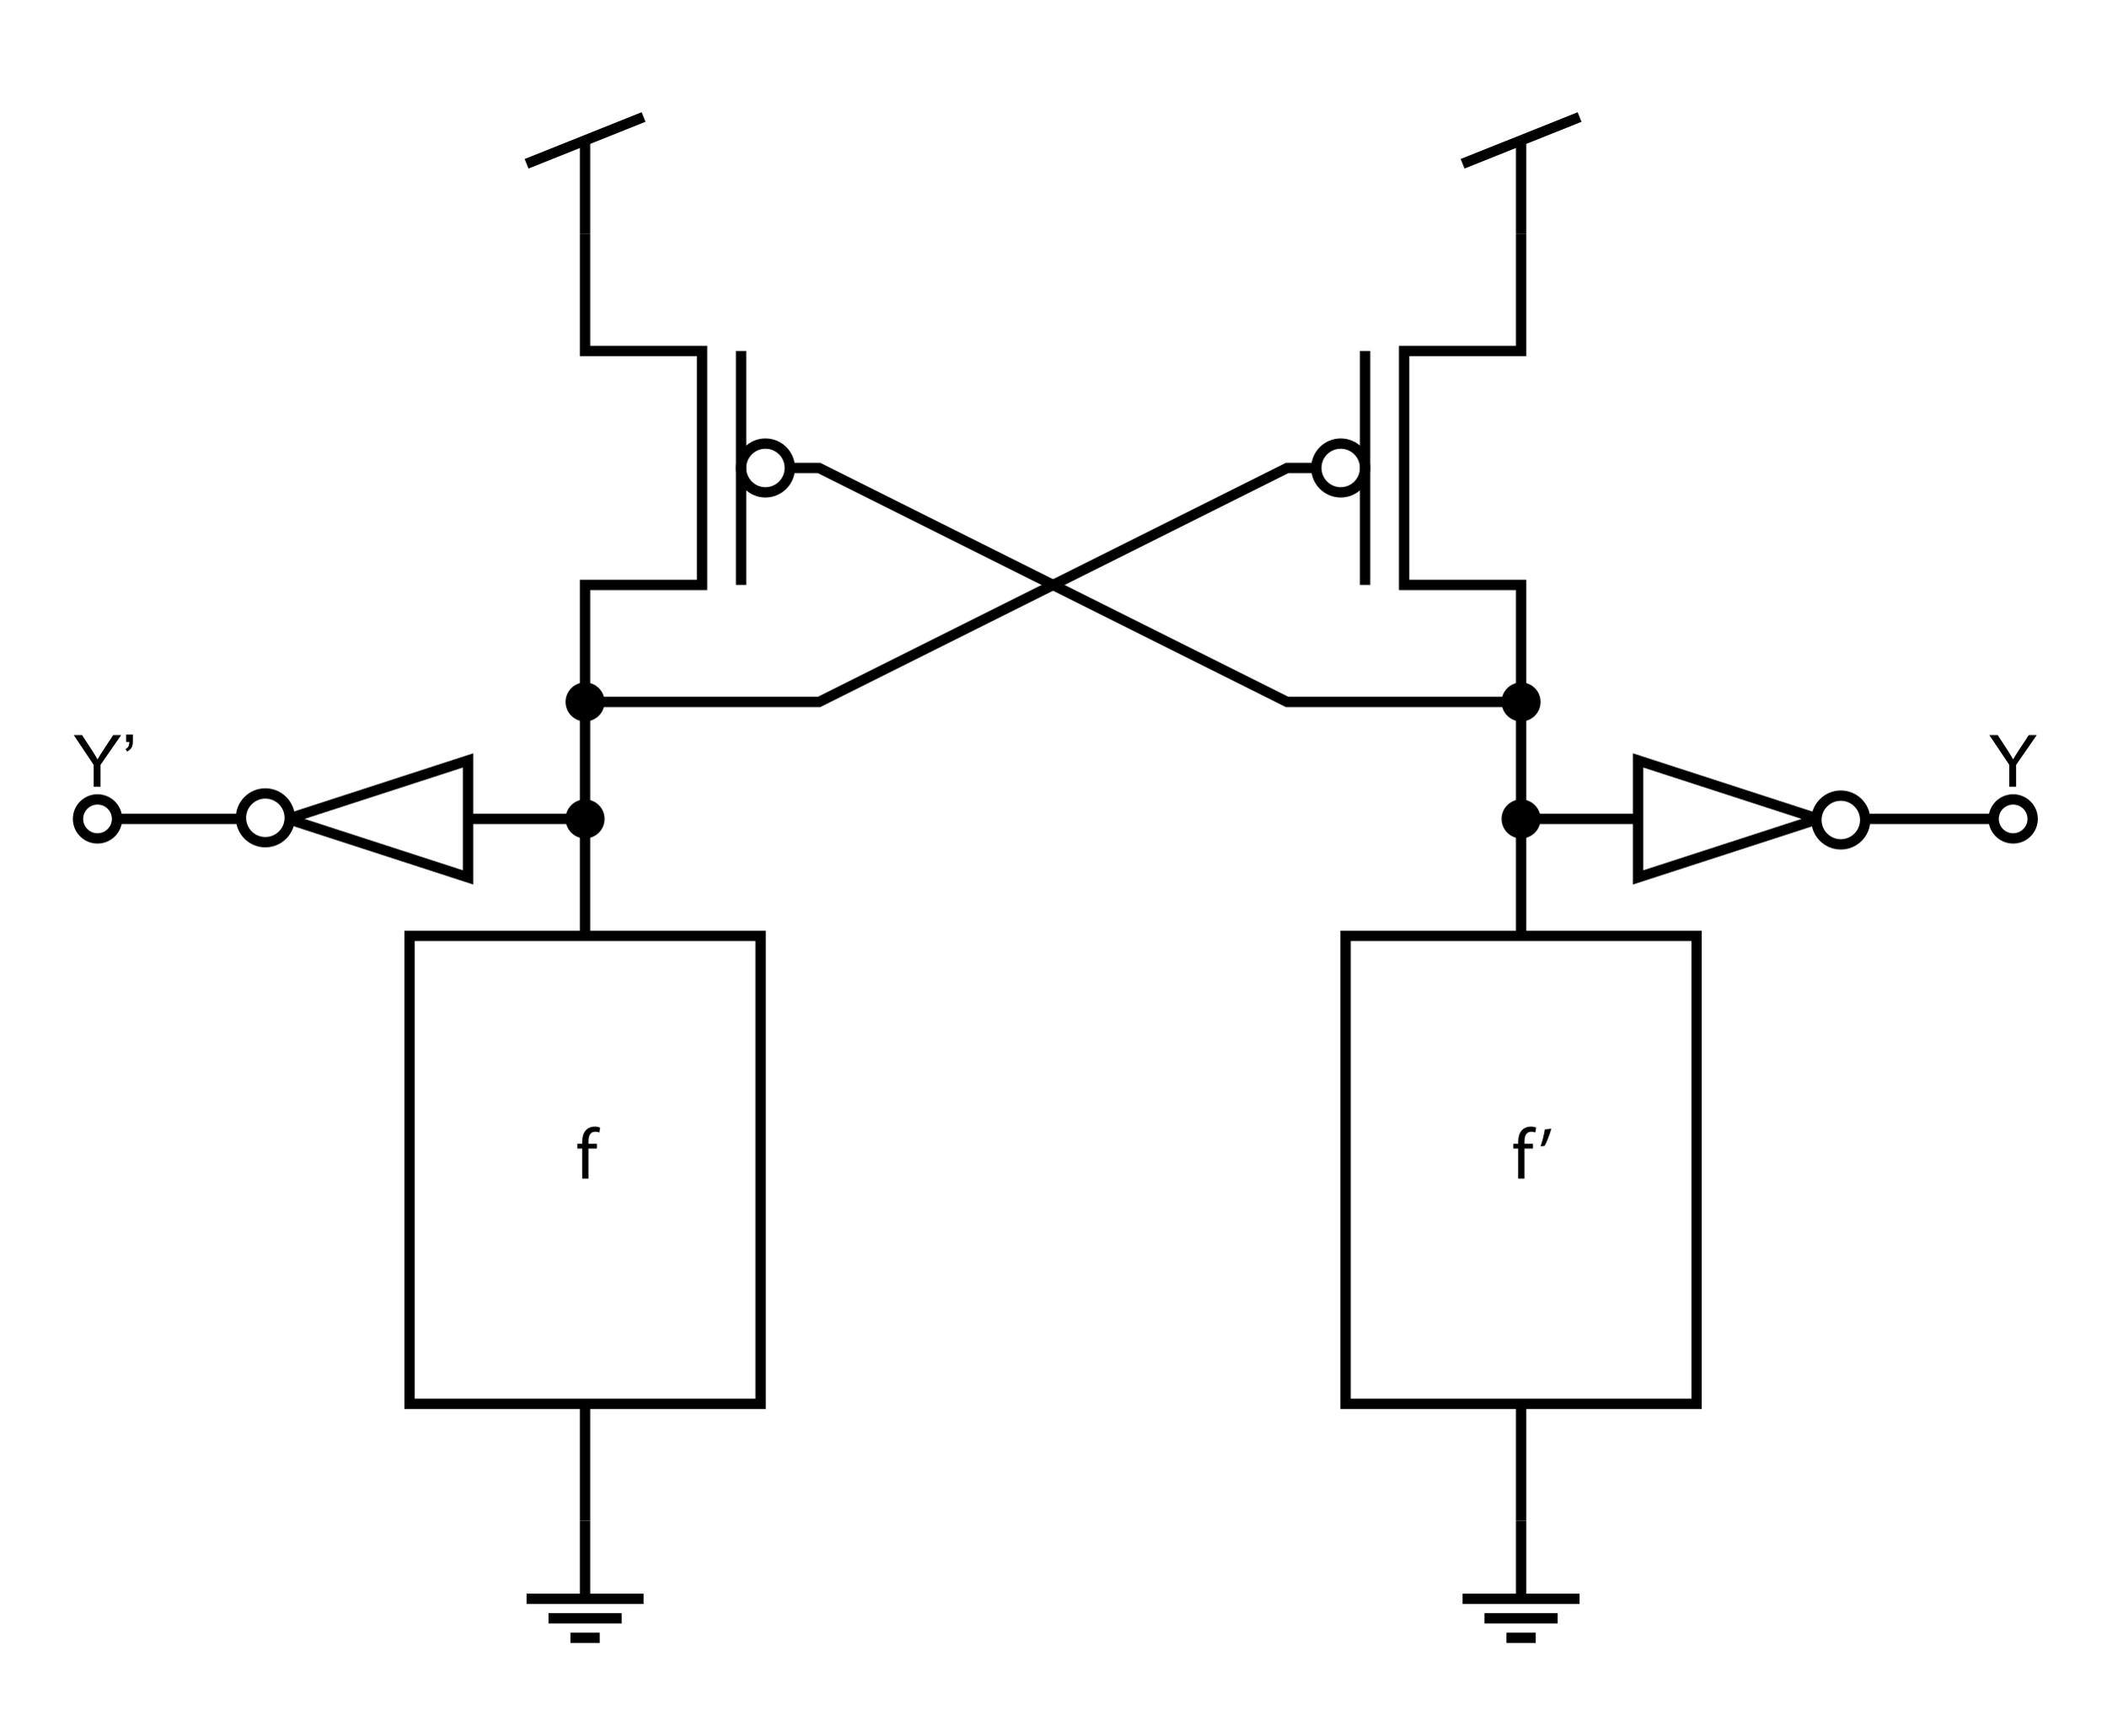
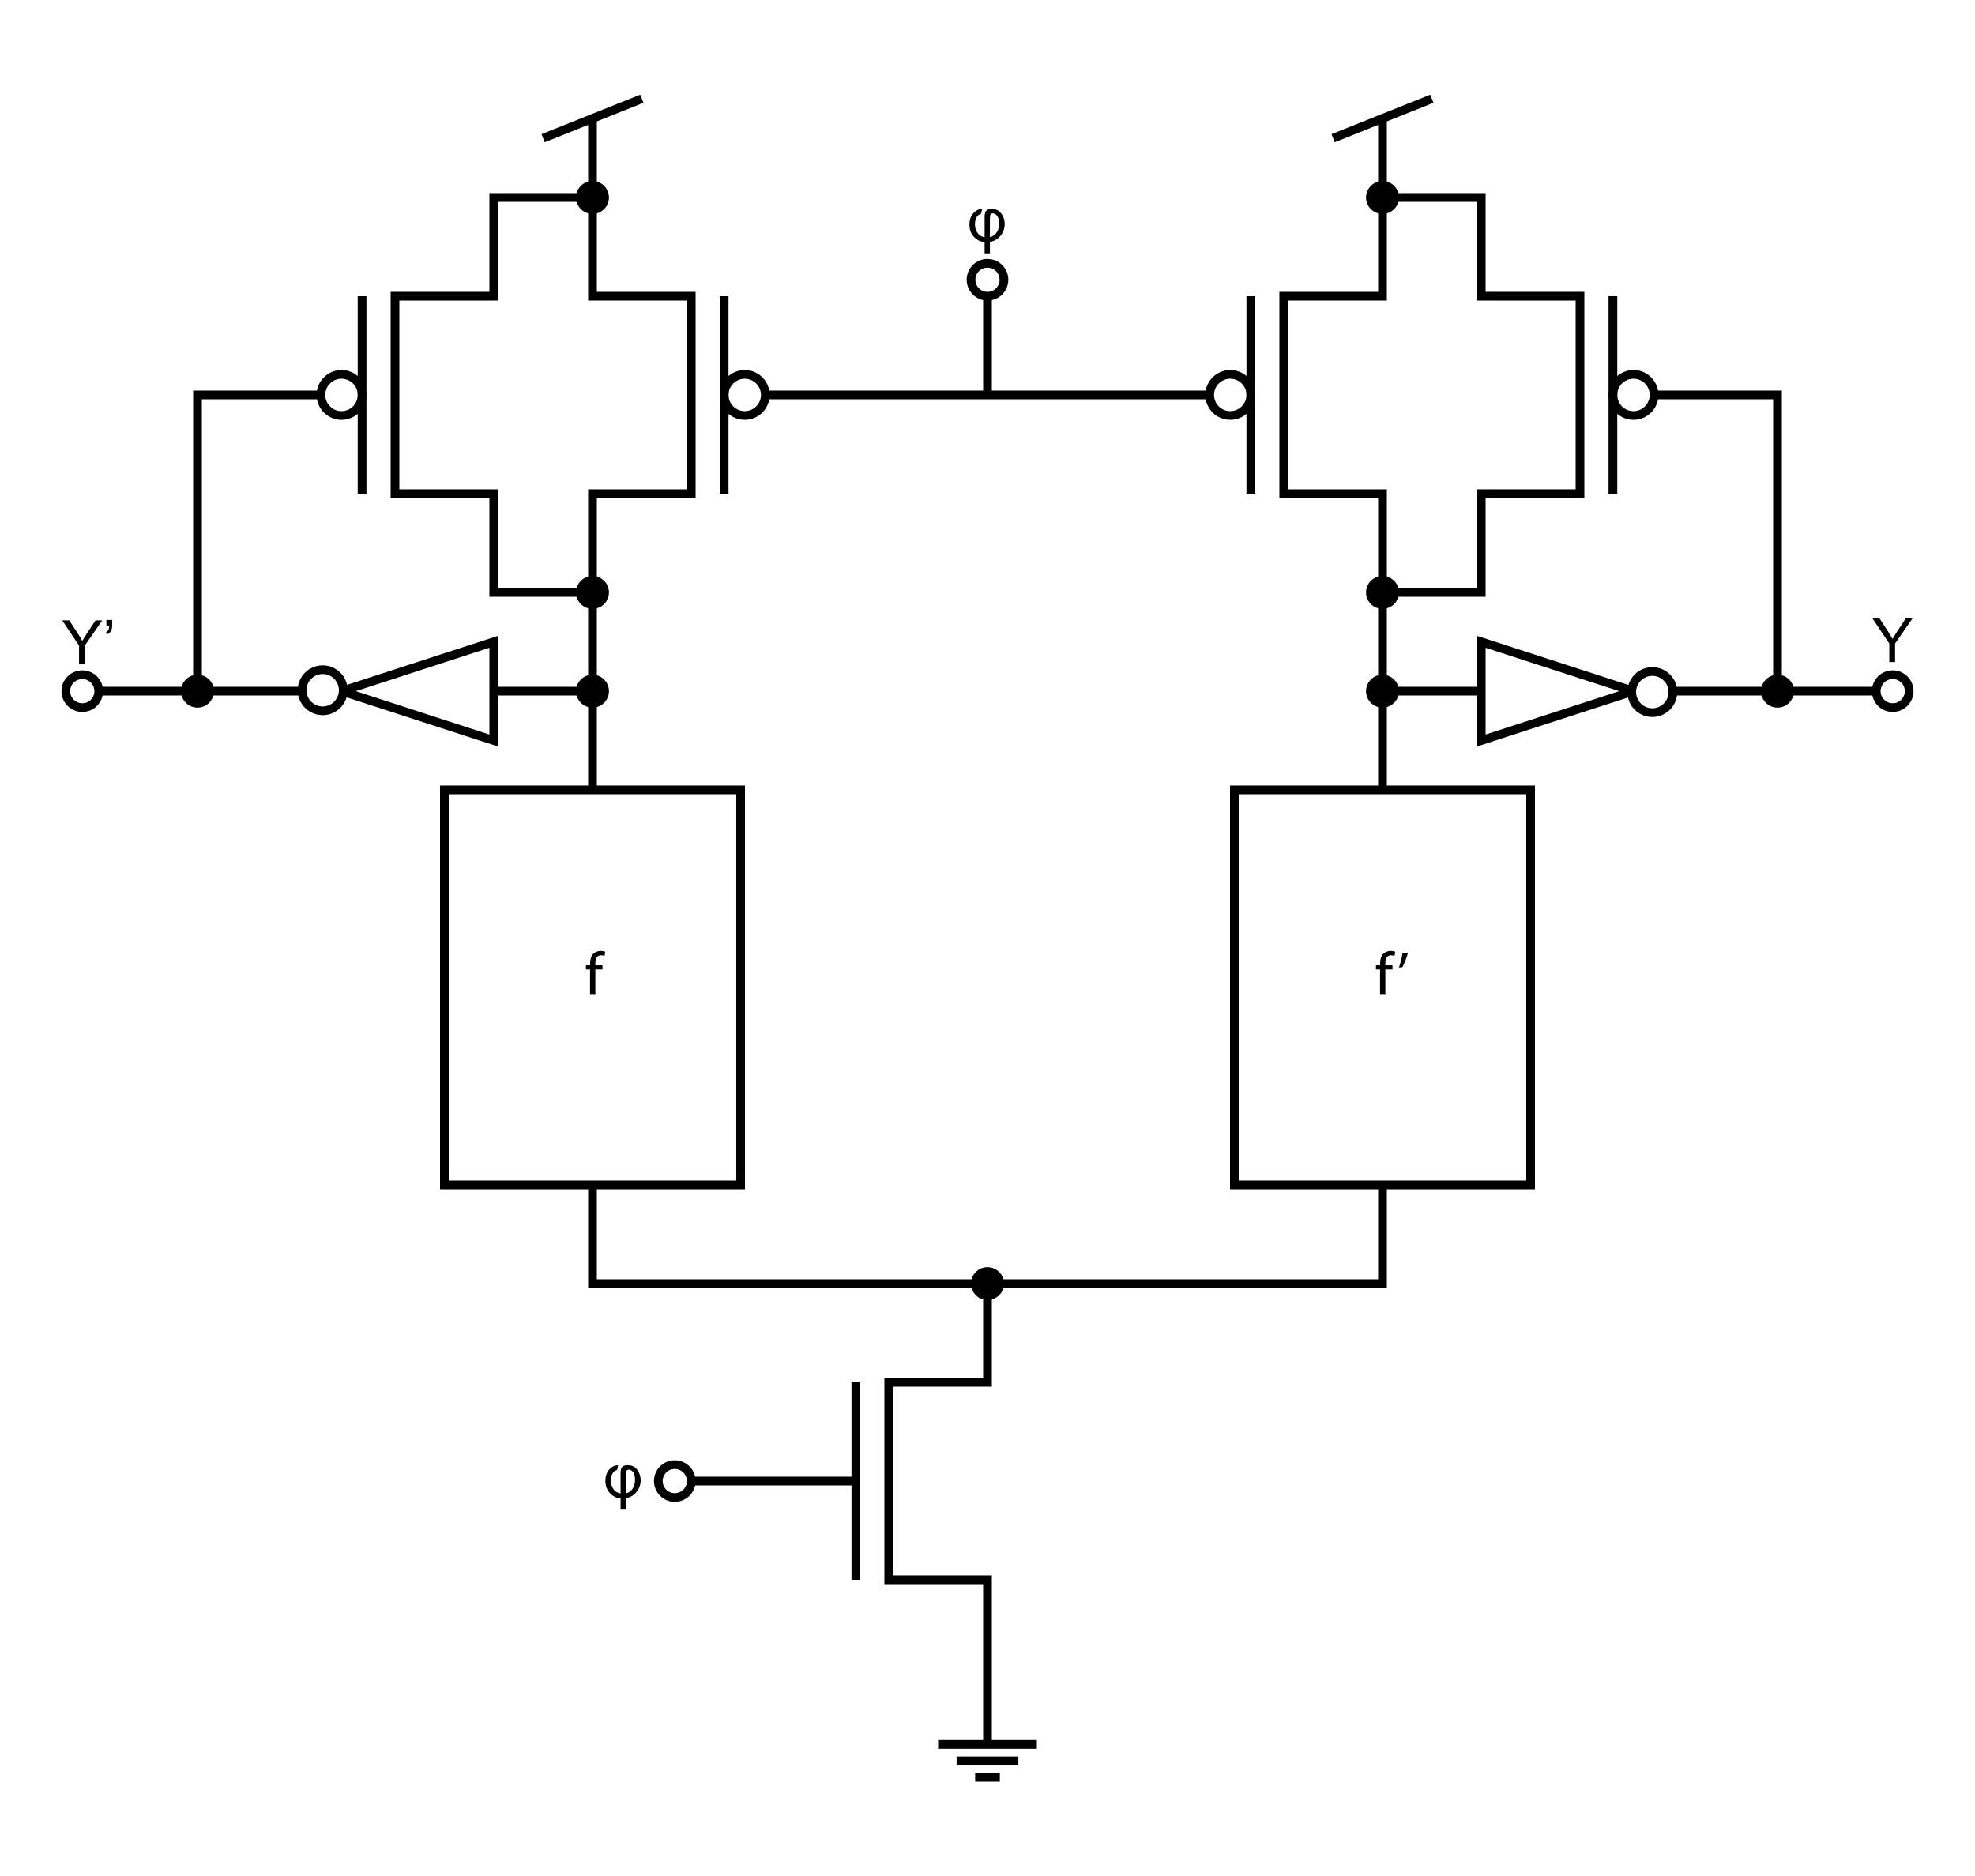
- <svg xmlns="http://www.w3.org/2000/svg" version="1.1" id="Layer_1" x="0px" y="0px" width="612.282px" height="504.566px" viewBox="0 0 612.282 504.566" enable-background="new 0 0 612.282 504.566" xml:space="preserve">
+ <svg xmlns="http://www.w3.org/2000/svg" version="1.1" id="Layer_1" x="0px" y="0px" width="680.314px" height="646.298px" viewBox="0 0 680.314 646.298" enable-background="new 0 0 680.314 646.298" xml:space="preserve">
  <g>
-     <line fill="none" stroke="#000000" stroke-width="3" stroke-miterlimit="10" x1="170.079" y1="40.838" x2="170.079" y2="68.033" />
-     <line fill="none" stroke="#000000" stroke-width="3" stroke-miterlimit="10" x1="187.086" y1="34.015" x2="153.071" y2="47.612" />
+     <line fill="none" stroke="#000000" stroke-width="3" stroke-miterlimit="10" x1="204.095" y1="40.838" x2="204.095" y2="68.033" />
+     <line fill="none" stroke="#000000" stroke-width="3" stroke-miterlimit="10" x1="221.103" y1="34.015" x2="187.086" y2="47.612" />
  </g>
  <g>
-     <line fill="none" stroke="#000000" stroke-width="3" stroke-miterlimit="10" x1="442.204" y1="40.838" x2="442.204" y2="68.033" />
-     <line fill="none" stroke="#000000" stroke-width="3" stroke-miterlimit="10" x1="459.212" y1="34.015" x2="425.196" y2="47.612" />
+     <line fill="none" stroke="#000000" stroke-width="3" stroke-miterlimit="10" x1="476.22" y1="40.838" x2="476.22" y2="68.033" />
+     <line fill="none" stroke="#000000" stroke-width="3" stroke-miterlimit="10" x1="493.228" y1="34.015" x2="459.212" y2="47.612" />
  </g>
  <g>
-     <path d="M170.075,208.264c-2.297,0-4.166-1.871-4.166-4.17c0-2.299,1.869-4.169,4.166-4.169c2.301,0,4.173,1.87,4.173,4.169   C174.248,206.394,172.376,208.264,170.075,208.264z" />
-     <path d="M170.075,201.425c1.474,0,2.673,1.197,2.673,2.669c0,1.472-1.199,2.67-2.673,2.67c-1.47,0-2.666-1.198-2.666-2.67   C167.409,202.623,168.605,201.425,170.075,201.425 M170.075,198.425c-3.126,0-5.666,2.538-5.666,5.669   c0,3.131,2.54,5.67,5.666,5.67c3.133,0,5.673-2.539,5.673-5.67C175.748,200.963,173.208,198.425,170.075,198.425L170.075,198.425z" />
+     <path d="M204.091,242.28c-2.297,0-4.166-1.871-4.166-4.17c0-2.299,1.869-4.169,4.166-4.169c2.301,0,4.173,1.87,4.173,4.169   C208.264,240.409,206.392,242.28,204.091,242.28z" />
+     <path d="M204.091,235.441c1.474,0,2.673,1.197,2.673,2.669c0,1.472-1.199,2.67-2.673,2.67c-1.47,0-2.666-1.198-2.666-2.67   C201.425,236.638,202.621,235.441,204.091,235.441 M204.091,232.441c-3.126,0-5.666,2.538-5.666,5.669   c0,3.131,2.54,5.67,5.666,5.67c3.133,0,5.673-2.539,5.673-5.67C209.764,234.979,207.224,232.441,204.091,232.441L204.091,232.441z" />
  </g>
  <g>
-     <path d="M442.2,208.264c-2.297,0-4.166-1.871-4.166-4.17c0-2.299,1.869-4.169,4.166-4.169c2.301,0,4.173,1.87,4.173,4.169   C446.373,206.394,444.501,208.264,442.2,208.264z" />
-     <path d="M442.2,201.425c1.474,0,2.673,1.197,2.673,2.669c0,1.472-1.199,2.67-2.673,2.67c-1.47,0-2.666-1.198-2.666-2.67   C439.534,202.623,440.73,201.425,442.2,201.425 M442.2,198.425c-3.126,0-5.666,2.538-5.666,5.669c0,3.131,2.54,5.67,5.666,5.67   c3.133,0,5.673-2.539,5.673-5.67C447.873,200.963,445.333,198.425,442.2,198.425L442.2,198.425z" />
+     <path d="M476.216,242.28c-2.297,0-4.166-1.871-4.166-4.17c0-2.299,1.869-4.169,4.166-4.169c2.301,0,4.173,1.87,4.173,4.169   C480.389,240.409,478.517,242.28,476.216,242.28z" />
+     <path d="M476.216,235.441c1.474,0,2.673,1.197,2.673,2.669c0,1.472-1.199,2.67-2.673,2.67c-1.47,0-2.666-1.198-2.666-2.67   C473.55,236.638,474.746,235.441,476.216,235.441 M476.216,232.441c-3.126,0-5.666,2.538-5.666,5.669c0,3.131,2.54,5.67,5.666,5.67   c3.133,0,5.673-2.539,5.673-5.67C481.889,234.979,479.349,232.441,476.216,232.441L476.216,232.441z" />
+   </g>
+   <path fill="none" stroke="#000000" stroke-width="3" stroke-miterlimit="10" d="M34.016,238.108c0,3.132-2.54,5.671-5.673,5.671  c-3.127,0-5.666-2.539-5.666-5.671c0-3.13,2.539-5.668,5.666-5.668C31.476,232.44,34.016,234.978,34.016,238.108z" />
+   <path fill="none" stroke="#000000" stroke-width="3" stroke-miterlimit="10" d="M657.637,238.108c0,3.132-2.541,5.671-5.674,5.671  c-3.127,0-5.666-2.539-5.666-5.671c0-3.131,2.539-5.668,5.666-5.668C655.096,232.44,657.637,234.978,657.637,238.108z" />
+   <g>
+     <path d="M27.229,228.765v-6.368l-5.793-8.665h2.42l2.963,4.532c0.547,0.848,1.056,1.695,1.528,2.543   c0.451-0.786,0.998-1.671,1.641-2.656l2.912-4.419h2.317l-5.999,8.665v6.368H27.229z" />
+     <path d="M36.653,215.722v-2.143h1.979v1.692c0,0.916-0.106,1.576-0.318,1.979c-0.294,0.554-0.752,0.971-1.374,1.251l-0.451-0.728   c0.369-0.15,0.644-0.388,0.825-0.713c0.181-0.324,0.282-0.771,0.303-1.338H36.653z" />
  </g>
  <g>
-     <path d="M170.075,242.28c-2.297,0-4.166-1.871-4.166-4.17c0-2.299,1.869-4.169,4.166-4.169c2.301,0,4.173,1.87,4.173,4.169   C174.248,240.409,172.376,242.28,170.075,242.28z" />
-     <path d="M170.075,235.441c1.474,0,2.673,1.197,2.673,2.669c0,1.472-1.199,2.67-2.673,2.67c-1.47,0-2.666-1.198-2.666-2.67   C167.409,236.638,168.605,235.441,170.075,235.441 M170.075,232.441c-3.126,0-5.666,2.538-5.666,5.669   c0,3.131,2.54,5.67,5.666,5.67c3.133,0,5.673-2.539,5.673-5.67C175.748,234.979,173.208,232.441,170.075,232.441L170.075,232.441z" />
+     <path d="M650.796,228.084v-6.368l-5.794-8.665h2.42l2.964,4.532c0.546,0.848,1.056,1.695,1.527,2.543   c0.451-0.786,0.998-1.671,1.641-2.656l2.912-4.419h2.317l-5.999,8.665v6.368H650.796z" />
+   </g>
+   <polyline fill="none" stroke="#000000" stroke-width="3" stroke-miterlimit="10" points="204.095,204.094 204.095,170.078   238.11,170.078 238.11,102.047 204.095,102.047 204.095,68.031 " />
+   <line fill="none" stroke="#000000" stroke-width="3" stroke-miterlimit="10" x1="249.449" y1="102.047" x2="249.449" y2="170.078" />
+   <polyline fill="none" stroke="#000000" stroke-width="3" stroke-miterlimit="10" points="263.622,136.063 272.126,136.063   272.126,136.063 " />
+   <circle fill="none" stroke="#000000" stroke-width="3" stroke-miterlimit="10" cx="256.536" cy="136.062" r="7.086" />
+   <polyline fill="none" stroke="#000000" stroke-width="3" stroke-miterlimit="10" points="476.221,204.094 476.221,170.078   442.205,170.078 442.205,102.047 476.221,102.047 476.221,68.031 " />
+   <line fill="none" stroke="#000000" stroke-width="3" stroke-miterlimit="10" x1="430.866" y1="102.047" x2="430.866" y2="170.078" />
+   <polyline fill="none" stroke="#000000" stroke-width="3" stroke-miterlimit="10" points="416.693,136.063 408.189,136.063   408.189,136.063 " />
+   <circle fill="none" stroke="#000000" stroke-width="3" stroke-miterlimit="10" cx="423.78" cy="136.062" r="7.086" />
+   <line fill="none" stroke="#000000" stroke-width="3" stroke-miterlimit="10" x1="204.095" y1="204.094" x2="204.095" y2="238.11" />
+   <line fill="none" stroke="#000000" stroke-width="3" stroke-miterlimit="10" x1="476.22" y1="204.094" x2="476.22" y2="238.11" />
+   <rect x="425.196" y="272.125" fill="none" stroke="#000000" stroke-width="3" stroke-miterlimit="10" width="102.047" height="136.063" />
+   <rect x="153.071" y="272.125" fill="none" stroke="#000000" stroke-width="3" stroke-miterlimit="10" width="102.047" height="136.063" />
+   <line fill="none" stroke="#000000" stroke-width="3" stroke-miterlimit="10" x1="204.094" y1="238.109" x2="204.094" y2="272.125" />
+   <line fill="none" stroke="#000000" stroke-width="3" stroke-miterlimit="10" x1="476.219" y1="238.109" x2="476.219" y2="272.125" />
+   <g>
+     <line fill="none" stroke="#000000" stroke-width="3" stroke-miterlimit="10" x1="344.408" y1="612.282" x2="335.904" y2="612.282" />
+     <line fill="none" stroke="#000000" stroke-width="3" stroke-miterlimit="10" x1="350.786" y1="606.612" x2="329.526" y2="606.612" />
+     <line fill="none" stroke="#000000" stroke-width="3" stroke-miterlimit="10" x1="340.156" y1="578.268" x2="340.156" y2="600.943" />
+     <line fill="none" stroke="#000000" stroke-width="3" stroke-miterlimit="10" x1="323.148" y1="600.943" x2="357.164" y2="600.943" />
+     <path fill="none" stroke="#000000" stroke-width="3" stroke-miterlimit="10" d="M344.408,611.903" />
+     <path fill="none" stroke="#000000" stroke-width="3" stroke-miterlimit="10" d="M357.164,598.297" />
+     <path fill="none" stroke="#000000" stroke-width="3" stroke-miterlimit="10" d="M323.148,598.297" />
+     <path fill="none" stroke="#000000" stroke-width="3" stroke-miterlimit="10" d="M335.904,611.903" />
  </g>
  <g>
-     <path d="M442.2,242.28c-2.297,0-4.166-1.871-4.166-4.17c0-2.299,1.869-4.169,4.166-4.169c2.301,0,4.173,1.87,4.173,4.169   C446.373,240.409,444.501,242.28,442.2,242.28z" />
-     <path d="M442.2,235.441c1.474,0,2.673,1.197,2.673,2.669c0,1.472-1.199,2.67-2.673,2.67c-1.47,0-2.666-1.198-2.666-2.67   C439.534,236.638,440.73,235.441,442.2,235.441 M442.2,232.441c-3.126,0-5.666,2.538-5.666,5.669c0,3.131,2.54,5.67,5.666,5.67   c3.133,0,5.673-2.539,5.673-5.67C447.873,234.979,445.333,232.441,442.2,232.441L442.2,232.441z" />
-   </g>
-   <path fill="none" stroke="#000000" stroke-width="3" stroke-miterlimit="10" d="M34.016,238.109c0,3.132-2.54,5.671-5.673,5.671  c-3.127,0-5.666-2.539-5.666-5.671c0-3.13,2.539-5.668,5.666-5.668C31.476,232.441,34.016,234.979,34.016,238.109z" />
-   <path fill="none" stroke="#000000" stroke-width="3" stroke-miterlimit="10" d="M590.918,238.109c0,3.132-2.541,5.671-5.674,5.671  c-3.127,0-5.666-2.539-5.666-5.671c0-3.131,2.539-5.668,5.666-5.668C588.377,232.441,590.918,234.979,590.918,238.109z" />
-   <g>
-     <path d="M27.229,228.766v-6.368l-5.793-8.665h2.42l2.963,4.532c0.547,0.848,1.056,1.695,1.528,2.543   c0.451-0.786,0.998-1.671,1.641-2.656l2.912-4.419h2.317l-5.999,8.665v6.368H27.229z" />
-     <path d="M36.653,215.723v-2.143h1.979v1.692c0,0.916-0.106,1.576-0.318,1.979c-0.294,0.554-0.752,0.971-1.374,1.251l-0.451-0.728   c0.369-0.15,0.644-0.388,0.825-0.713c0.181-0.324,0.282-0.771,0.303-1.338H36.653z" />
+     <path d="M203.251,342.72v-8.755h-1.407v-1.407h1.407v-0.483c0-1.428,0.336-2.729,1.176-3.548c0.693-0.672,1.617-0.945,2.478-0.945   c0.672,0,1.218,0.147,1.575,0.294l-0.252,1.428c-0.273-0.126-0.63-0.231-1.176-0.231c-1.575,0-1.974,1.365-1.974,2.939v0.546h2.457   v1.407h-2.457v8.755H203.251z" />
  </g>
  <g>
-     <path d="M584.122,228.766v-6.368l-5.794-8.665h2.42l2.964,4.532c0.546,0.848,1.056,1.695,1.527,2.543   c0.451-0.786,0.998-1.671,1.641-2.656l2.912-4.419h2.317l-5.999,8.665v6.368H584.122z" />
+     <path d="M475.378,342.72v-8.755h-1.407v-1.407h1.407v-0.483c0-1.428,0.336-2.729,1.176-3.548c0.692-0.672,1.616-0.945,2.478-0.945   c0.672,0,1.218,0.147,1.574,0.294l-0.252,1.428c-0.272-0.126-0.629-0.231-1.176-0.231c-1.574,0-1.973,1.365-1.973,2.939v0.546   h2.456v1.407h-2.456v8.755H475.378z" />
+     <path d="M485.016,328.191c-0.482,1.764-1.385,4.031-1.952,4.997l-1.176,0.126c0.44-1.239,1.008-3.401,1.239-4.913L485.016,328.191z   " />
  </g>
  <g>
-     <polyline fill="none" stroke="#000000" stroke-width="3" stroke-miterlimit="10" points="170.079,204.094 170.079,170.078    204.095,170.078 204.095,102.047 170.079,102.047 170.079,68.031  " />
-     <line fill="none" stroke="#000000" stroke-width="3" stroke-miterlimit="10" x1="215.434" y1="102.047" x2="215.434" y2="170.078" />
-     <polyline fill="none" stroke="#000000" stroke-width="3" stroke-miterlimit="10" points="229.606,136.063 238.11,136.063    238.11,136.063 374.173,204.095 442.205,204.095  " />
-     <circle fill="none" stroke="#000000" stroke-width="3" stroke-miterlimit="10" cx="222.52" cy="136.062" r="7.086" />
+     <line fill="none" stroke="#000000" stroke-width="3" stroke-miterlimit="10" x1="510.235" y1="238.11" x2="476.22" y2="238.11" />
+     <line fill="none" stroke="#000000" stroke-width="3" stroke-miterlimit="10" x1="576.245" y1="238.11" x2="612.282" y2="238.11" />
+     <path fill="none" stroke="#000000" stroke-width="3" stroke-miterlimit="10" d="M510.179,254.62" />
+     <path fill="none" stroke="#000000" stroke-width="3" stroke-miterlimit="10" d="M562.566,237.612" />
+     <polyline fill="none" stroke="#000000" stroke-width="3" stroke-miterlimit="10" points="562.624,238.11 510.235,255.118    510.235,238.11 510.235,221.103 562.624,238.11  " />
+     <circle fill="none" stroke="#000000" stroke-width="3" stroke-miterlimit="10" cx="569.165" cy="238.426" r="7.086" />
  </g>
  <g>
-     <polyline fill="none" stroke="#000000" stroke-width="3" stroke-miterlimit="10" points="442.205,204.094 442.205,170.078    408.189,170.078 408.189,102.047 442.205,102.047 442.205,68.031  " />
-     <line fill="none" stroke="#000000" stroke-width="3" stroke-miterlimit="10" x1="396.851" y1="102.047" x2="396.851" y2="170.078" />
-     <polyline fill="none" stroke="#000000" stroke-width="3" stroke-miterlimit="10" points="382.678,136.063 374.174,136.063    374.174,136.063 238.111,204.095 170.079,204.095  " />
-     <circle fill="none" stroke="#000000" stroke-width="3" stroke-miterlimit="10" cx="389.764" cy="136.062" r="7.086" />
+     <line fill="none" stroke="#000000" stroke-width="3" stroke-miterlimit="10" x1="170.078" y1="238.11" x2="204.094" y2="238.11" />
+     <line fill="none" stroke="#000000" stroke-width="3" stroke-miterlimit="10" x1="104.068" y1="238.11" x2="68.031" y2="238.11" />
+     <path fill="none" stroke="#000000" stroke-width="3" stroke-miterlimit="10" d="M170.135,221.601" />
+     <path fill="none" stroke="#000000" stroke-width="3" stroke-miterlimit="10" d="M117.747,238.608" />
+     <polyline fill="none" stroke="#000000" stroke-width="3" stroke-miterlimit="10" points="117.689,238.11 170.078,221.103    170.078,238.11 170.078,255.118 117.689,238.11  " />
+     <circle fill="none" stroke="#000000" stroke-width="3" stroke-miterlimit="10" cx="111.148" cy="237.795" r="7.086" />
  </g>
-   <line fill="none" stroke="#000000" stroke-width="3" stroke-miterlimit="10" x1="170.079" y1="204.094" x2="170.079" y2="238.11" />
-   <line fill="none" stroke="#000000" stroke-width="3" stroke-miterlimit="10" x1="442.204" y1="204.094" x2="442.204" y2="238.11" />
-   <rect x="391.181" y="272.125" fill="none" stroke="#000000" stroke-width="3" stroke-miterlimit="10" width="102.047" height="136.063" />
-   <rect x="119.056" y="272.125" fill="none" stroke="#000000" stroke-width="3" stroke-miterlimit="10" width="102.047" height="136.063" />
-   <line fill="none" stroke="#000000" stroke-width="3" stroke-miterlimit="10" x1="170.078" y1="238.109" x2="170.078" y2="272.125" />
-   <line fill="none" stroke="#000000" stroke-width="3" stroke-miterlimit="10" x1="442.203" y1="238.109" x2="442.203" y2="272.125" />
-   <line fill="none" stroke="#000000" stroke-width="3" stroke-miterlimit="10" x1="170.078" y1="408.188" x2="170.078" y2="442.204" />
-   <line fill="none" stroke="#000000" stroke-width="3" stroke-miterlimit="10" x1="442.203" y1="408.188" x2="442.203" y2="442.204" />
+   <line fill="none" stroke="#000000" stroke-width="3" stroke-miterlimit="10" x1="272.126" y1="136.063" x2="408.188" y2="136.063" />
+   <line fill="none" stroke="#000000" stroke-width="3" stroke-miterlimit="10" x1="340.157" y1="102.047" x2="340.157" y2="136.063" />
+   <path fill="none" stroke="#000000" stroke-width="3" stroke-miterlimit="10" d="M345.826,96.376c0,3.132-2.54,5.671-5.673,5.671  c-3.127,0-5.666-2.539-5.666-5.671c0-3.13,2.539-5.668,5.666-5.668C343.286,90.708,345.826,93.246,345.826,96.376z" />
+   <polyline fill="none" stroke="#000000" stroke-width="3" stroke-miterlimit="10" points="476.219,408.188 476.219,442.204   204.094,442.204 204.094,408.188 " />
  <g>
-     <line fill="none" stroke="#000000" stroke-width="3" stroke-miterlimit="10" x1="174.33" y1="476.22" x2="165.826" y2="476.22" />
-     <line fill="none" stroke="#000000" stroke-width="3" stroke-miterlimit="10" x1="180.708" y1="470.55" x2="159.448" y2="470.55" />
-     <line fill="none" stroke="#000000" stroke-width="3" stroke-miterlimit="10" x1="170.078" y1="442.205" x2="170.078" y2="464.881" />
-     <line fill="none" stroke="#000000" stroke-width="3" stroke-miterlimit="10" x1="153.07" y1="464.881" x2="187.085" y2="464.881" />
-     <path fill="none" stroke="#000000" stroke-width="3" stroke-miterlimit="10" d="M174.33,475.841" />
-     <path fill="none" stroke="#000000" stroke-width="3" stroke-miterlimit="10" d="M187.085,462.234" />
-     <path fill="none" stroke="#000000" stroke-width="3" stroke-miterlimit="10" d="M153.07,462.234" />
-     <path fill="none" stroke="#000000" stroke-width="3" stroke-miterlimit="10" d="M165.826,475.841" />
+     <polyline fill="none" stroke="#000000" stroke-width="3" stroke-miterlimit="10" points="340.156,578.266 340.156,544.25    306.141,544.25 306.141,476.219 340.156,476.219 340.156,442.203  " />
+     <line fill="none" stroke="#000000" stroke-width="3" stroke-miterlimit="10" x1="294.802" y1="476.219" x2="294.802" y2="544.25" />
+     <line fill="none" stroke="#000000" stroke-width="3" stroke-miterlimit="10" x1="294.802" y1="510.234" x2="238.11" y2="510.234" />
+   </g>
+   <path fill="none" stroke="#000000" stroke-width="3" stroke-miterlimit="10" d="M238.109,510.234c0,3.132-2.54,5.671-5.673,5.671  c-3.127,0-5.666-2.539-5.666-5.671c0-3.13,2.539-5.668,5.666-5.668C235.569,504.566,238.109,507.104,238.109,510.234z" />
+   <g>
+     <path d="M338.312,72.013l-0.358,1.6c-1.416,0.472-2.123,1.709-2.123,3.712c0,1.06,0.278,2.004,0.836,2.835   c0.557,0.83,1.389,1.365,2.496,1.604v-6.768c0-0.725,0.052-1.283,0.154-1.677c0.103-0.393,0.336-0.714,0.703-0.964   c0.365-0.249,0.862-0.374,1.491-0.374c0.978,0,1.772,0.198,2.384,0.595s1.13,1.022,1.554,1.876s0.636,1.774,0.636,2.758   c0,0.82-0.168,1.643-0.502,2.466c-0.336,0.824-0.879,1.581-1.631,2.271s-1.74,1.166-2.963,1.425v3.917h-1.826v-3.917   c-1.271,0-2.461-0.557-3.568-1.671s-1.66-2.546-1.66-4.296c0-1.62,0.441-2.931,1.328-3.932   C336.146,72.473,337.163,71.985,338.312,72.013z M340.988,81.682c0.867-0.157,1.611-0.643,2.23-1.456   c0.617-0.813,0.928-1.88,0.928-3.199c0-1.224-0.227-2.116-0.678-2.676s-0.93-0.841-1.436-0.841c-0.361,0-0.627,0.125-0.795,0.375   c-0.167,0.25-0.25,0.798-0.25,1.646V81.682z" />
  </g>
  <g>
-     <line fill="none" stroke="#000000" stroke-width="3" stroke-miterlimit="10" x1="446.455" y1="476.22" x2="437.951" y2="476.22" />
-     <line fill="none" stroke="#000000" stroke-width="3" stroke-miterlimit="10" x1="452.833" y1="470.55" x2="431.573" y2="470.55" />
-     <line fill="none" stroke="#000000" stroke-width="3" stroke-miterlimit="10" x1="442.203" y1="442.205" x2="442.203" y2="464.881" />
-     <line fill="none" stroke="#000000" stroke-width="3" stroke-miterlimit="10" x1="425.195" y1="464.881" x2="459.211" y2="464.881" />
-     <path fill="none" stroke="#000000" stroke-width="3" stroke-miterlimit="10" d="M446.455,475.841" />
-     <path fill="none" stroke="#000000" stroke-width="3" stroke-miterlimit="10" d="M459.211,462.234" />
-     <path fill="none" stroke="#000000" stroke-width="3" stroke-miterlimit="10" d="M425.195,462.234" />
-     <path fill="none" stroke="#000000" stroke-width="3" stroke-miterlimit="10" d="M437.951,475.841" />
+     <path d="M340.153,446.374c-2.297,0-4.166-1.871-4.166-4.17s1.869-4.169,4.166-4.169c2.301,0,4.173,1.87,4.173,4.169   S342.454,446.374,340.153,446.374z" />
+     <path d="M340.153,439.535c1.474,0,2.673,1.197,2.673,2.669s-1.199,2.67-2.673,2.67c-1.47,0-2.666-1.198-2.666-2.67   S338.684,439.535,340.153,439.535 M340.153,436.535c-3.126,0-5.666,2.537-5.666,5.669c0,3.131,2.54,5.67,5.666,5.67   c3.133,0,5.673-2.539,5.673-5.67C345.826,439.072,343.286,436.535,340.153,436.535L340.153,436.535z" />
  </g>
  <g>
-     <path d="M169.236,342.72v-8.755h-1.407v-1.407h1.407v-0.483c0-1.428,0.336-2.729,1.176-3.548c0.693-0.672,1.617-0.945,2.478-0.945   c0.672,0,1.218,0.147,1.575,0.294l-0.252,1.428c-0.273-0.126-0.63-0.231-1.176-0.231c-1.575,0-1.974,1.365-1.974,2.939v0.546h2.457   v1.407h-2.457v8.755H169.236z" />
+     <line fill="none" stroke="#000000" stroke-width="3" stroke-miterlimit="10" x1="124.725" y1="102.047" x2="124.725" y2="170.078" />
+     <circle fill="none" stroke="#000000" stroke-width="3" stroke-miterlimit="10" cx="117.638" cy="136.062" r="7.086" />
  </g>
  <g>
-     <path d="M441.362,342.72v-8.755h-1.407v-1.407h1.407v-0.483c0-1.428,0.336-2.729,1.176-3.548c0.692-0.672,1.616-0.945,2.478-0.945   c0.672,0,1.218,0.147,1.574,0.294l-0.252,1.428c-0.272-0.126-0.629-0.231-1.176-0.231c-1.574,0-1.973,1.365-1.973,2.939v0.546   h2.456v1.407h-2.456v8.755H441.362z" />
-     <path d="M451,328.191c-0.482,1.764-1.385,4.031-1.952,4.997l-1.176,0.126c0.44-1.239,1.008-3.401,1.239-4.913L451,328.191z" />
+     <line fill="none" stroke="#000000" stroke-width="3" stroke-miterlimit="10" x1="555.59" y1="102.047" x2="555.59" y2="170.078" />
+     <circle fill="none" stroke="#000000" stroke-width="3" stroke-miterlimit="10" cx="562.676" cy="136.062" r="7.086" />
+   </g>
+   <polyline fill="none" stroke="#000000" stroke-width="3" stroke-miterlimit="10" points="476.221,204.094 510.235,204.094   510.235,170.078 544.251,170.078 544.251,102.047 510.235,102.047 510.235,68.031 476.22,68.033 " />
+   <polyline fill="none" stroke="#000000" stroke-width="3" stroke-miterlimit="10" points="204.095,204.094 170.079,204.094   170.079,170.078 136.063,170.078 136.063,102.047 170.079,102.047 170.079,68.031 204.095,68.033 " />
+   <g>
+     <path d="M204.091,208.264c-2.297,0-4.166-1.871-4.166-4.17c0-2.299,1.869-4.169,4.166-4.169c2.301,0,4.173,1.87,4.173,4.169   C208.264,206.393,206.392,208.264,204.091,208.264z" />
+     <path d="M204.091,201.425c1.474,0,2.673,1.197,2.673,2.669c0,1.472-1.199,2.67-2.673,2.67c-1.47,0-2.666-1.198-2.666-2.67   C201.425,202.622,202.621,201.425,204.091,201.425 M204.091,198.425c-3.126,0-5.666,2.538-5.666,5.669   c0,3.131,2.54,5.67,5.666,5.67c3.133,0,5.673-2.539,5.673-5.67C209.764,200.962,207.224,198.425,204.091,198.425L204.091,198.425z" />
  </g>
  <g>
-     <line fill="none" stroke="#000000" stroke-width="3" stroke-miterlimit="10" x1="476.22" y1="238.11" x2="442.204" y2="238.11" />
-     <line fill="none" stroke="#000000" stroke-width="3" stroke-miterlimit="10" x1="542.229" y1="238.11" x2="578.267" y2="238.11" />
-     <path fill="none" stroke="#000000" stroke-width="3" stroke-miterlimit="10" d="M476.163,254.62" />
-     <path fill="none" stroke="#000000" stroke-width="3" stroke-miterlimit="10" d="M528.551,237.612" />
-     <polyline fill="none" stroke="#000000" stroke-width="3" stroke-miterlimit="10" points="528.608,238.11 476.22,255.118    476.22,238.11 476.22,221.103 528.608,238.11  " />
-     <circle fill="none" stroke="#000000" stroke-width="3" stroke-miterlimit="10" cx="535.149" cy="238.426" r="7.086" />
+     <path d="M476.217,208.264c-2.297,0-4.166-1.871-4.166-4.17c0-2.299,1.869-4.169,4.166-4.169c2.301,0,4.173,1.87,4.173,4.169   C480.39,206.393,478.518,208.264,476.217,208.264z" />
+     <path d="M476.217,201.425c1.474,0,2.673,1.197,2.673,2.669c0,1.472-1.199,2.67-2.673,2.67c-1.47,0-2.666-1.198-2.666-2.67   C473.551,202.622,474.747,201.425,476.217,201.425 M476.217,198.425c-3.126,0-5.666,2.538-5.666,5.669   c0,3.131,2.54,5.67,5.666,5.67c3.133,0,5.673-2.539,5.673-5.67C481.89,200.962,479.35,198.425,476.217,198.425L476.217,198.425z" />
  </g>
  <g>
-     <line fill="none" stroke="#000000" stroke-width="3" stroke-miterlimit="10" x1="136.063" y1="238.11" x2="170.078" y2="238.11" />
-     <line fill="none" stroke="#000000" stroke-width="3" stroke-miterlimit="10" x1="70.053" y1="238.11" x2="34.016" y2="238.11" />
-     <path fill="none" stroke="#000000" stroke-width="3" stroke-miterlimit="10" d="M136.119,221.601" />
-     <path fill="none" stroke="#000000" stroke-width="3" stroke-miterlimit="10" d="M83.731,238.608" />
-     <polyline fill="none" stroke="#000000" stroke-width="3" stroke-miterlimit="10" points="83.674,238.11 136.063,221.103    136.063,238.11 136.063,255.118 83.674,238.11  " />
-     <circle fill="none" stroke="#000000" stroke-width="3" stroke-miterlimit="10" cx="77.133" cy="237.795" r="7.086" />
+     <path d="M476.217,72.201c-2.297,0-4.166-1.871-4.166-4.17c0-2.299,1.869-4.169,4.166-4.169c2.301,0,4.173,1.87,4.173,4.169   C480.39,70.331,478.518,72.201,476.217,72.201z" />
+     <path d="M476.217,65.362c1.474,0,2.673,1.197,2.673,2.669c0,1.472-1.199,2.67-2.673,2.67c-1.47,0-2.666-1.198-2.666-2.67   C473.551,66.56,474.747,65.362,476.217,65.362 M476.217,62.362c-3.126,0-5.666,2.538-5.666,5.669c0,3.131,2.54,5.67,5.666,5.67   c3.133,0,5.673-2.539,5.673-5.67C481.89,64.9,479.35,62.362,476.217,62.362L476.217,62.362z" />
  </g>
+   <g>
+     <path d="M204.092,72.201c-2.297,0-4.166-1.871-4.166-4.17c0-2.299,1.869-4.169,4.166-4.169c2.301,0,4.173,1.87,4.173,4.169   C208.265,70.331,206.393,72.201,204.092,72.201z" />
+     <path d="M204.092,65.362c1.474,0,2.673,1.197,2.673,2.669c0,1.472-1.199,2.67-2.673,2.67c-1.47,0-2.666-1.198-2.666-2.67   C201.426,66.56,202.622,65.362,204.092,65.362 M204.092,62.362c-3.126,0-5.666,2.538-5.666,5.669c0,3.131,2.54,5.67,5.666,5.67   c3.133,0,5.673-2.539,5.673-5.67C209.765,64.9,207.225,62.362,204.092,62.362L204.092,62.362z" />
+   </g>
+   <g>
+     <path d="M68.028,242.28c-2.297,0-4.166-1.871-4.166-4.17c0-2.299,1.869-4.169,4.166-4.169c2.301,0,4.173,1.87,4.173,4.169   C72.201,240.409,70.329,242.28,68.028,242.28z" />
+     <path d="M68.028,235.441c1.474,0,2.673,1.197,2.673,2.669c0,1.472-1.199,2.67-2.673,2.67c-1.47,0-2.666-1.198-2.666-2.67   C65.362,236.638,66.559,235.441,68.028,235.441 M68.028,232.441c-3.126,0-5.666,2.538-5.666,5.669c0,3.131,2.54,5.67,5.666,5.67   c3.133,0,5.673-2.539,5.673-5.67C73.701,234.979,71.161,232.441,68.028,232.441L68.028,232.441z" />
+   </g>
+   <g>
+     <path d="M612.278,242.28c-2.297,0-4.166-1.871-4.166-4.17c0-2.299,1.869-4.169,4.166-4.169c2.301,0,4.173,1.87,4.173,4.169   C616.451,240.409,614.579,242.28,612.278,242.28z" />
+     <path d="M612.278,235.441c1.474,0,2.673,1.197,2.673,2.669c0,1.472-1.199,2.67-2.673,2.67c-1.47,0-2.666-1.198-2.666-2.67   C609.612,236.638,610.809,235.441,612.278,235.441 M612.278,232.441c-3.126,0-5.666,2.538-5.666,5.669   c0,3.131,2.54,5.67,5.666,5.67c3.133,0,5.673-2.539,5.673-5.67C617.951,234.979,615.411,232.441,612.278,232.441L612.278,232.441z" />
+   </g>
+   <g>
+     <path d="M212.916,504.801l-0.359,1.6c-1.415,0.473-2.123,1.709-2.123,3.713c0,1.059,0.278,2.004,0.835,2.835   c0.557,0.83,1.39,1.365,2.497,1.604v-6.768c0-0.725,0.051-1.283,0.154-1.677c0.103-0.393,0.336-0.714,0.703-0.964   c0.365-0.249,0.863-0.374,1.492-0.374c0.978,0,1.772,0.198,2.384,0.595c0.611,0.396,1.129,1.021,1.553,1.877   c0.424,0.854,0.636,1.773,0.636,2.758c0,0.82-0.167,1.643-0.502,2.466c-0.335,0.824-0.878,1.581-1.63,2.271   s-1.74,1.165-2.963,1.425v3.918h-1.825v-3.918c-1.271,0-2.461-0.557-3.568-1.671s-1.661-2.546-1.661-4.296   c0-1.621,0.442-2.932,1.328-3.933C210.75,505.262,211.767,504.773,212.916,504.801z M215.592,514.471   c0.868-0.157,1.611-0.643,2.23-1.456c0.618-0.813,0.928-1.88,0.928-3.199c0-1.224-0.226-2.116-0.677-2.677s-0.93-0.84-1.436-0.84   c-0.362,0-0.627,0.125-0.795,0.374s-0.251,0.798-0.251,1.646V514.471z" />
+   </g>
+   <polyline fill="none" stroke="#000000" stroke-width="3" stroke-miterlimit="10" points="612.283,238.11 612.283,136.063   569.763,136.063 " />
+   <line fill="none" stroke="#000000" stroke-width="3" stroke-miterlimit="10" x1="646.299" y1="238.11" x2="612.283" y2="238.11" />
+   <polyline fill="none" stroke="#000000" stroke-width="3" stroke-miterlimit="10" points="68.032,238.11 68.032,136.063   110.552,136.063 " />
+   <line fill="none" stroke="#000000" stroke-width="3" stroke-miterlimit="10" x1="68.032" y1="238.11" x2="34.016" y2="238.11" />
</svg>
